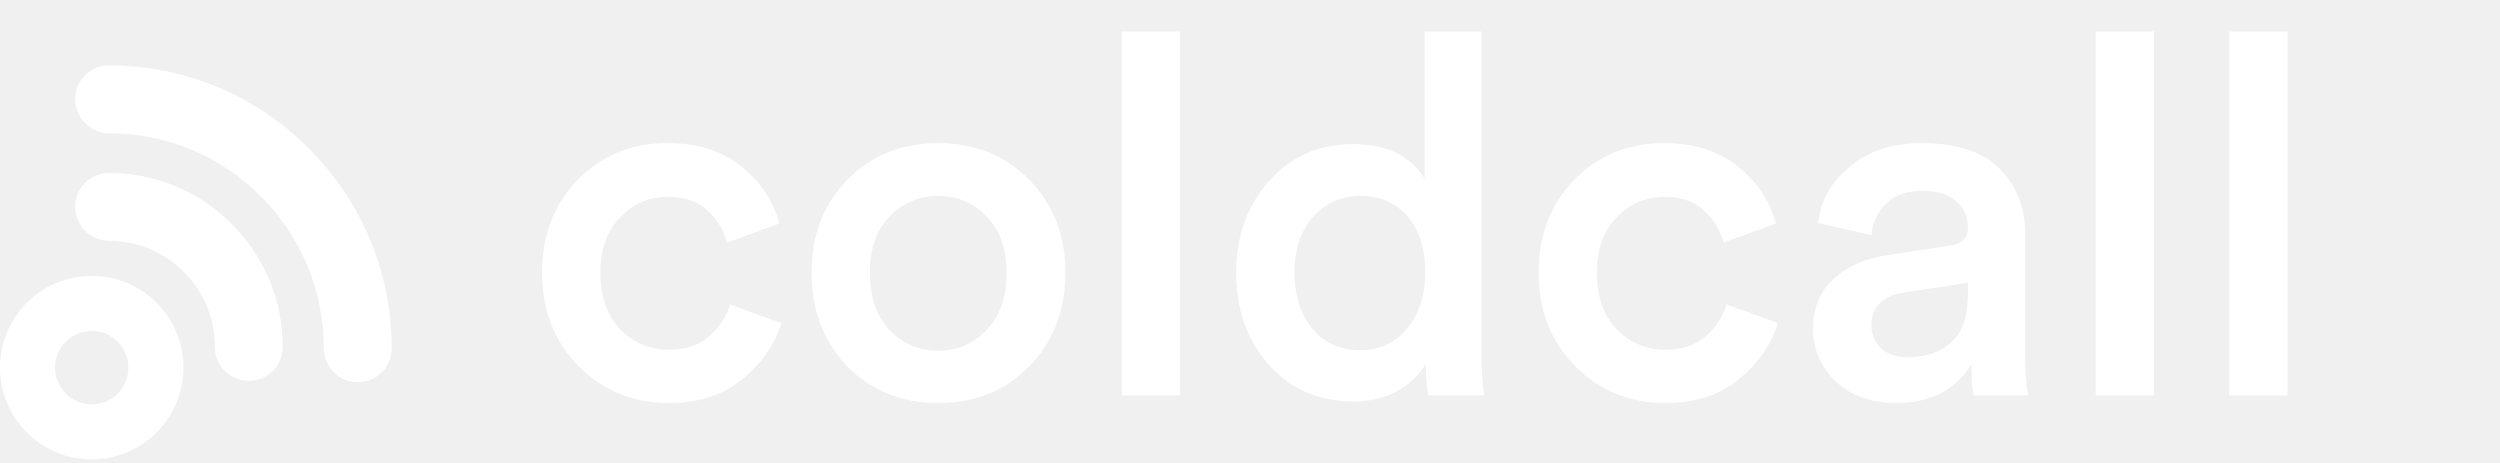
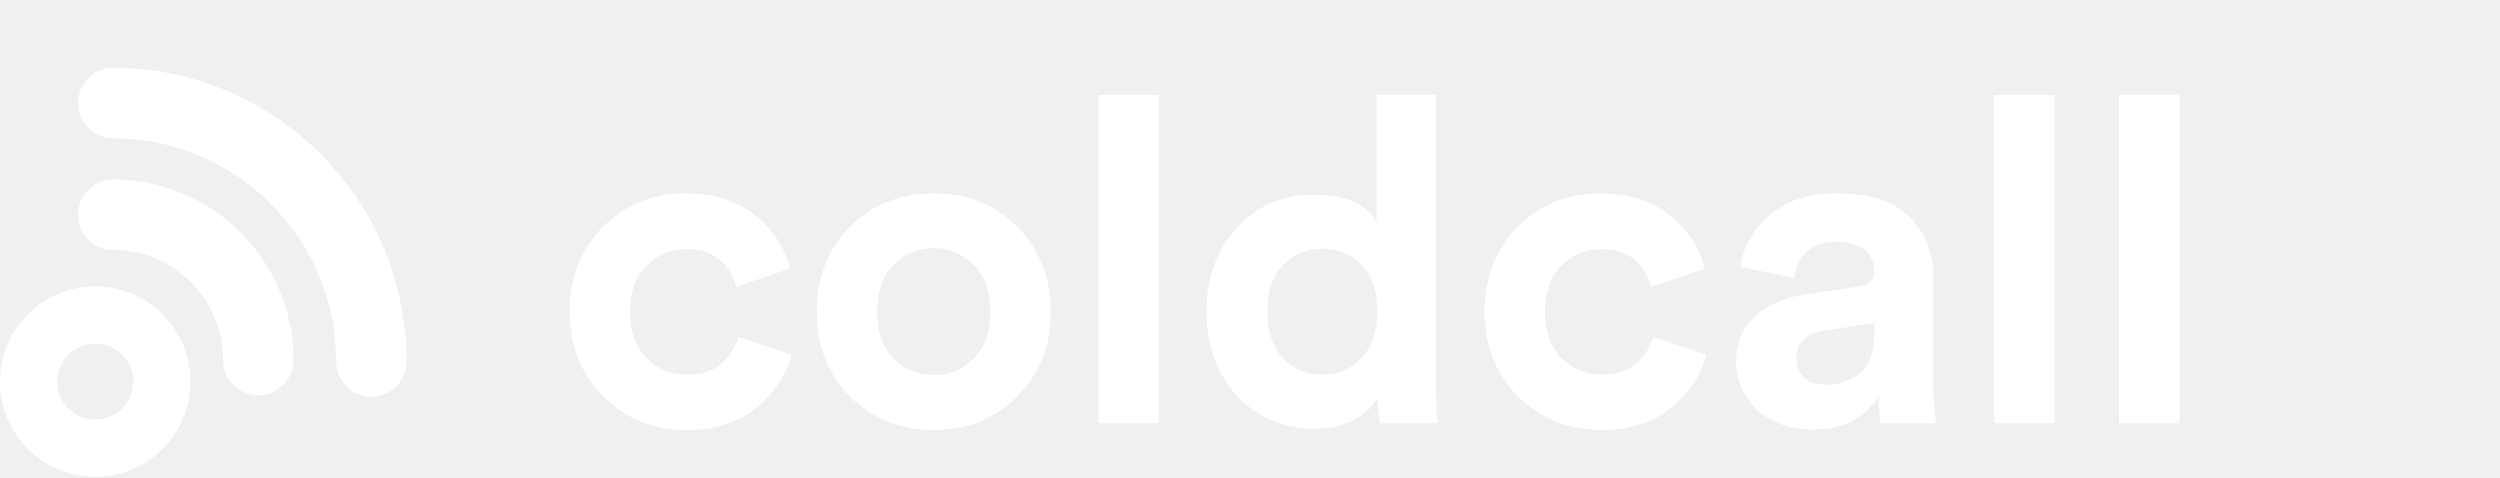
- <svg xmlns="http://www.w3.org/2000/svg" width="373" height="69" viewBox="0 0 373 69" fill="none">
-   <path d="M99.626 29.375C96.826 29.375 94.451 30.4 92.501 32.45C90.551 34.45 89.576 37.2 89.576 40.7C89.576 44.25 90.551 47.05 92.501 49.1C94.501 51.15 96.926 52.175 99.776 52.175C102.326 52.175 104.351 51.5 105.851 50.15C107.401 48.75 108.426 47.175 108.926 45.425L116.576 48.2C115.576 51.45 113.626 54.25 110.726 56.6C107.876 58.95 104.226 60.125 99.776 60.125C94.426 60.125 89.926 58.275 86.276 54.575C82.676 50.875 80.876 46.25 80.876 40.7C80.876 35.1 82.651 30.475 86.201 26.825C89.801 23.175 94.251 21.35 99.551 21.35C104.101 21.35 107.801 22.525 110.651 24.875C113.551 27.225 115.426 30.05 116.276 33.35L108.476 36.2C107.976 34.3 107.001 32.7 105.551 31.4C104.151 30.05 102.176 29.375 99.626 29.375ZM132.711 49.25C134.711 51.3 137.136 52.325 139.986 52.325C142.836 52.325 145.236 51.3 147.186 49.25C149.186 47.2 150.186 44.35 150.186 40.7C150.186 37.1 149.186 34.3 147.186 32.3C145.236 30.25 142.836 29.225 139.986 29.225C137.136 29.225 134.711 30.25 132.711 32.3C130.761 34.3 129.786 37.1 129.786 40.7C129.786 44.3 130.761 47.15 132.711 49.25ZM139.986 21.35C145.486 21.35 150.011 23.175 153.561 26.825C157.161 30.475 158.961 35.1 158.961 40.7C158.961 46.3 157.161 50.95 153.561 54.65C150.011 58.3 145.486 60.125 139.986 60.125C134.536 60.125 130.011 58.3 126.411 54.65C122.861 50.95 121.086 46.3 121.086 40.7C121.086 35.1 122.861 30.475 126.411 26.825C130.011 23.175 134.536 21.35 139.986 21.35ZM176.068 59H167.368V4.7H176.068V59ZM193.14 40.625C193.14 44.125 194.04 46.95 195.84 49.1C197.64 51.2 200.015 52.25 202.965 52.25C205.815 52.25 208.14 51.175 209.94 49.025C211.74 46.875 212.64 44.05 212.64 40.55C212.64 37.1 211.765 34.35 210.015 32.3C208.265 30.25 205.94 29.225 203.04 29.225C200.14 29.225 197.765 30.275 195.915 32.375C194.065 34.425 193.14 37.175 193.14 40.625ZM221.04 4.7V52.325C221.04 54.775 221.165 57 221.415 59H213.09C212.84 57.6 212.715 56.025 212.715 54.275C211.815 55.925 210.415 57.275 208.515 58.325C206.615 59.375 204.44 59.9 201.99 59.9C196.79 59.9 192.565 58.075 189.315 54.425C186.065 50.775 184.44 46.175 184.44 40.625C184.44 35.275 186.065 30.75 189.315 27.05C192.615 23.35 196.79 21.5 201.84 21.5C204.74 21.5 207.065 22.025 208.815 23.075C210.615 24.125 211.865 25.35 212.565 26.75V4.7H221.04ZM248.307 29.375C245.507 29.375 243.132 30.4 241.182 32.45C239.232 34.45 238.257 37.2 238.257 40.7C238.257 44.25 239.232 47.05 241.182 49.1C243.182 51.15 245.607 52.175 248.457 52.175C251.007 52.175 253.032 51.5 254.532 50.15C256.082 48.75 257.107 47.175 257.607 45.425L265.257 48.2C264.257 51.45 262.307 54.25 259.407 56.6C256.557 58.95 252.907 60.125 248.457 60.125C243.107 60.125 238.607 58.275 234.957 54.575C231.357 50.875 229.557 46.25 229.557 40.7C229.557 35.1 231.332 30.475 234.882 26.825C238.482 23.175 242.932 21.35 248.232 21.35C252.782 21.35 256.482 22.525 259.332 24.875C262.232 27.225 264.107 30.05 264.957 33.35L257.157 36.2C256.657 34.3 255.682 32.7 254.232 31.4C252.832 30.05 250.857 29.375 248.307 29.375ZM270.514 49.1C270.514 46 271.514 43.525 273.514 41.675C275.564 39.775 278.239 38.575 281.539 38.075L290.914 36.65C292.714 36.4 293.614 35.525 293.614 34.025C293.614 32.375 293.039 31.05 291.889 30.05C290.739 29 289.014 28.475 286.714 28.475C284.514 28.475 282.764 29.1 281.464 30.35C280.164 31.55 279.414 33.125 279.214 35.075L271.264 33.275C271.614 29.975 273.189 27.175 275.989 24.875C278.789 22.525 282.339 21.35 286.639 21.35C291.939 21.35 295.839 22.625 298.339 25.175C300.889 27.725 302.164 31 302.164 35V53.15C302.164 55.55 302.314 57.5 302.614 59H294.514C294.264 58.25 294.139 56.7 294.139 54.35C291.739 58.2 287.989 60.125 282.889 60.125C279.189 60.125 276.189 59.05 273.889 56.9C271.639 54.7 270.514 52.1 270.514 49.1ZM284.539 53.3C287.239 53.3 289.414 52.575 291.064 51.125C292.764 49.625 293.614 47.2 293.614 43.85V42.2L284.089 43.625C280.839 44.175 279.214 45.825 279.214 48.575C279.214 49.875 279.689 51 280.639 51.95C281.589 52.85 282.889 53.3 284.539 53.3ZM321.381 59H312.681V4.7H321.381V59ZM341.303 59H332.603V4.7H341.303V59Z" fill="white" />
-   <path d="M42.183 51.766C42.181 44.838 39.477 38.319 34.57 33.411C29.681 28.522 23.186 25.819 16.282 25.796C13.491 25.789 11.22 28.055 11.221 30.845C11.22 32.202 11.75 33.477 12.711 34.438C13.667 35.394 14.937 35.922 16.287 35.926C20.49 35.939 24.444 37.585 27.42 40.561C30.407 43.548 32.053 47.517 32.055 51.734C32.056 53.089 32.584 54.365 33.544 55.324C34.501 56.282 35.771 56.809 37.122 56.814C39.915 56.822 42.184 54.558 42.183 51.766Z" fill="white" />
-   <path d="M27.375 54.85C27.375 62.409 21.247 68.537 13.687 68.537C6.128 68.537 0 62.409 0 54.85C0 47.29 6.128 41.162 13.687 41.162C21.247 41.162 27.375 47.29 27.375 54.85ZM8.212 54.85C8.212 57.873 10.664 60.325 13.687 60.325C16.711 60.325 19.162 57.873 19.162 54.85C19.162 51.826 16.711 49.375 13.687 49.375C10.664 49.375 8.212 51.826 8.212 54.85Z" fill="white" />
-   <path d="M58.447 51.97C58.434 40.707 54.034 30.111 46.058 22.135C38.096 14.173 27.522 9.775 16.283 9.747C14.93 9.743 13.659 10.267 12.702 11.22C11.748 12.175 11.222 13.445 11.224 14.798C11.225 16.151 11.754 17.426 12.713 18.385C13.67 19.342 14.942 19.87 16.293 19.876C24.831 19.897 32.863 23.239 38.909 29.284C44.967 35.342 48.308 43.391 48.318 51.946C48.319 53.301 48.847 54.575 49.807 55.534C50.765 56.492 52.037 57.021 53.388 57.023C54.74 57.026 56.011 56.503 56.967 55.548C57.923 54.594 58.448 53.324 58.447 51.97Z" fill="white" />
+ <svg xmlns="http://www.w3.org/2000/svg" width="827" height="158" viewBox="0 0 827 158" fill="none">
+   <path d="M227.154 82.4C221.854 82.4 217.404 84.25 213.804 87.95C210.204 91.65 208.404 96.7 208.404 103.1C208.404 109.5 210.204 114.6 213.804 118.4C217.504 122.1 222.004 123.95 227.304 123.95C232.004 123.95 235.754 122.75 238.554 120.35C241.354 117.85 243.254 114.9 244.254 111.5L261.804 117.35C260.004 124.15 256.104 130 250.104 134.9C244.104 139.8 236.504 142.25 227.304 142.25C216.304 142.25 207.054 138.55 199.554 131.15C192.154 123.65 188.454 114.3 188.454 103.1C188.454 91.8 192.104 82.45 199.404 75.05C206.804 67.65 215.904 63.95 226.704 63.95C236.104 63.95 243.804 66.4 249.804 71.3C255.804 76.1 259.654 81.95 261.354 88.85L243.504 94.85C241.104 86.55 235.654 82.4 227.154 82.4ZM295.543 118.55C299.243 122.25 303.693 124.1 308.893 124.1C314.093 124.1 318.493 122.25 322.093 118.55C325.793 114.85 327.643 109.7 327.643 103.1C327.643 96.5 325.793 91.35 322.093 87.65C318.493 83.95 314.093 82.1 308.893 82.1C303.693 82.1 299.243 83.95 295.543 87.65C291.943 91.35 290.143 96.5 290.143 103.1C290.143 109.7 291.943 114.85 295.543 118.55ZM281.143 75.05C288.543 67.65 297.793 63.95 308.893 63.95C319.993 63.95 329.193 67.65 336.493 75.05C343.893 82.45 347.593 91.8 347.593 103.1C347.593 114.4 343.893 123.75 336.493 131.15C329.193 138.55 319.993 142.25 308.893 142.25C297.793 142.25 288.543 138.55 281.143 131.15C273.843 123.75 270.193 114.4 270.193 103.1C270.193 91.8 273.843 82.45 281.143 75.05ZM383.29 140H363.34V31.4H383.29V140ZM474.999 31.4V126.65C474.999 131.55 475.199 136 475.599 140H456.549C456.049 137.5 455.799 134.65 455.799 131.45C454.099 134.55 451.399 137.05 447.699 138.95C444.099 140.85 439.899 141.8 435.099 141.8C424.599 141.8 415.949 138.15 409.149 130.85C402.449 123.45 399.099 114.15 399.099 102.95C399.099 92.05 402.399 82.9 408.999 75.5C415.699 68.1 424.199 64.4 434.499 64.4C445.099 64.4 452.049 67.45 455.349 73.55V31.4H474.999ZM419.199 102.95C419.199 109.45 420.899 114.6 424.299 118.4C427.699 122.1 432.099 123.95 437.499 123.95C442.799 123.95 447.149 122.05 450.549 118.25C453.949 114.45 455.649 109.3 455.649 102.8C455.649 96.4 453.949 91.4 450.549 87.8C447.149 84.1 442.799 82.25 437.499 82.25C432.199 82.25 427.799 84.1 424.299 87.8C420.899 91.5 419.199 96.55 419.199 102.95ZM529.791 82.4C524.491 82.4 520.041 84.25 516.441 87.95C512.841 91.65 511.041 96.7 511.041 103.1C511.041 109.5 512.841 114.6 516.441 118.4C520.141 122.1 524.641 123.95 529.941 123.95C534.641 123.95 538.391 122.75 541.191 120.35C543.991 117.85 545.891 114.9 546.891 111.5L564.441 117.35C562.641 124.15 558.741 130 552.741 134.9C546.741 139.8 539.141 142.25 529.941 142.25C518.941 142.25 509.691 138.55 502.191 131.15C494.791 123.65 491.091 114.3 491.091 103.1C491.091 91.8 494.741 82.45 502.041 75.05C509.441 67.65 518.541 63.95 529.341 63.95C538.741 63.95 546.441 66.4 552.441 71.3C558.441 76.1 562.291 81.95 563.991 88.85L546.141 94.85C543.741 86.55 538.291 82.4 529.791 82.4ZM574.319 119.9C574.319 113.6 576.369 108.55 580.469 104.75C584.569 100.95 589.869 98.55 596.369 97.55L614.519 94.85C618.219 94.35 620.069 92.6 620.069 89.6C620.069 86.8 618.969 84.5 616.769 82.7C614.669 80.9 611.619 80 607.619 80C603.419 80 600.069 81.15 597.569 83.45C595.169 85.75 593.819 88.6 593.519 92L575.819 88.25C576.519 81.85 579.669 76.2 585.269 71.3C590.869 66.4 598.269 63.95 607.469 63.95C618.469 63.95 626.569 66.6 631.769 71.9C636.969 77.1 639.569 83.8 639.569 92V128.3C639.569 132.7 639.869 136.6 640.469 140H622.169C621.669 137.8 621.419 134.85 621.419 131.15C616.719 138.45 609.469 142.1 599.669 142.1C592.069 142.1 585.919 139.9 581.219 135.5C576.619 131.1 574.319 125.9 574.319 119.9ZM603.869 127.25C608.569 127.25 612.419 125.95 615.419 123.35C618.519 120.65 620.069 116.25 620.069 110.15V106.85L603.419 109.4C597.319 110.3 594.269 113.4 594.269 118.7C594.269 121.1 595.119 123.15 596.819 124.85C598.519 126.45 600.869 127.25 603.869 127.25ZM679.628 140H659.678V31.4H679.628V140ZM720.937 140H700.987V31.4H720.937V140Z" fill="white" />
+   <path d="M97.081 119.134C97.076 103.192 90.853 88.187 79.559 76.893C68.308 65.642 53.362 59.419 37.471 59.367C31.048 59.351 25.822 64.565 25.825 70.986C25.822 74.109 27.041 77.044 29.253 79.255C31.453 81.456 34.377 82.672 37.483 82.681C47.155 82.711 56.255 86.499 63.104 93.348C69.978 100.223 73.767 109.357 73.772 119.061C73.774 122.179 74.99 125.115 77.199 127.324C79.402 129.527 82.324 130.742 85.432 130.752C91.86 130.772 97.083 125.56 97.081 119.134Z" fill="white" />
+   <path d="M63 126.232C63 143.629 48.897 157.732 31.5 157.732C14.103 157.732 0 143.629 0 126.232C0 108.835 14.103 94.732 31.5 94.732C48.897 94.732 63 108.835 63 126.232ZM18.9 126.232C18.9 133.19 24.541 138.832 31.5 138.832C38.459 138.832 44.1 133.19 44.1 126.232C44.1 119.273 38.459 113.632 31.5 113.632C24.541 113.632 18.9 119.273 18.9 126.232Z" fill="white" />
+   <path d="M134.511 119.605C134.481 93.683 124.355 69.298 105.998 50.942C87.675 32.619 63.339 22.495 37.473 22.431C34.36 22.422 31.436 23.628 29.233 25.823C27.037 28.02 25.826 30.943 25.83 34.056C25.833 37.171 27.05 40.104 29.257 42.311C31.46 44.514 34.388 45.73 37.498 45.742C57.146 45.792 75.632 53.481 89.545 67.395C103.487 81.337 111.176 99.86 111.199 119.548C111.202 122.667 112.418 125.599 114.626 127.807C116.83 130.011 119.759 131.228 122.867 131.233C125.978 131.24 128.905 130.037 131.105 127.839C133.305 125.642 134.512 122.719 134.511 119.605Z" fill="white" />
</svg>
